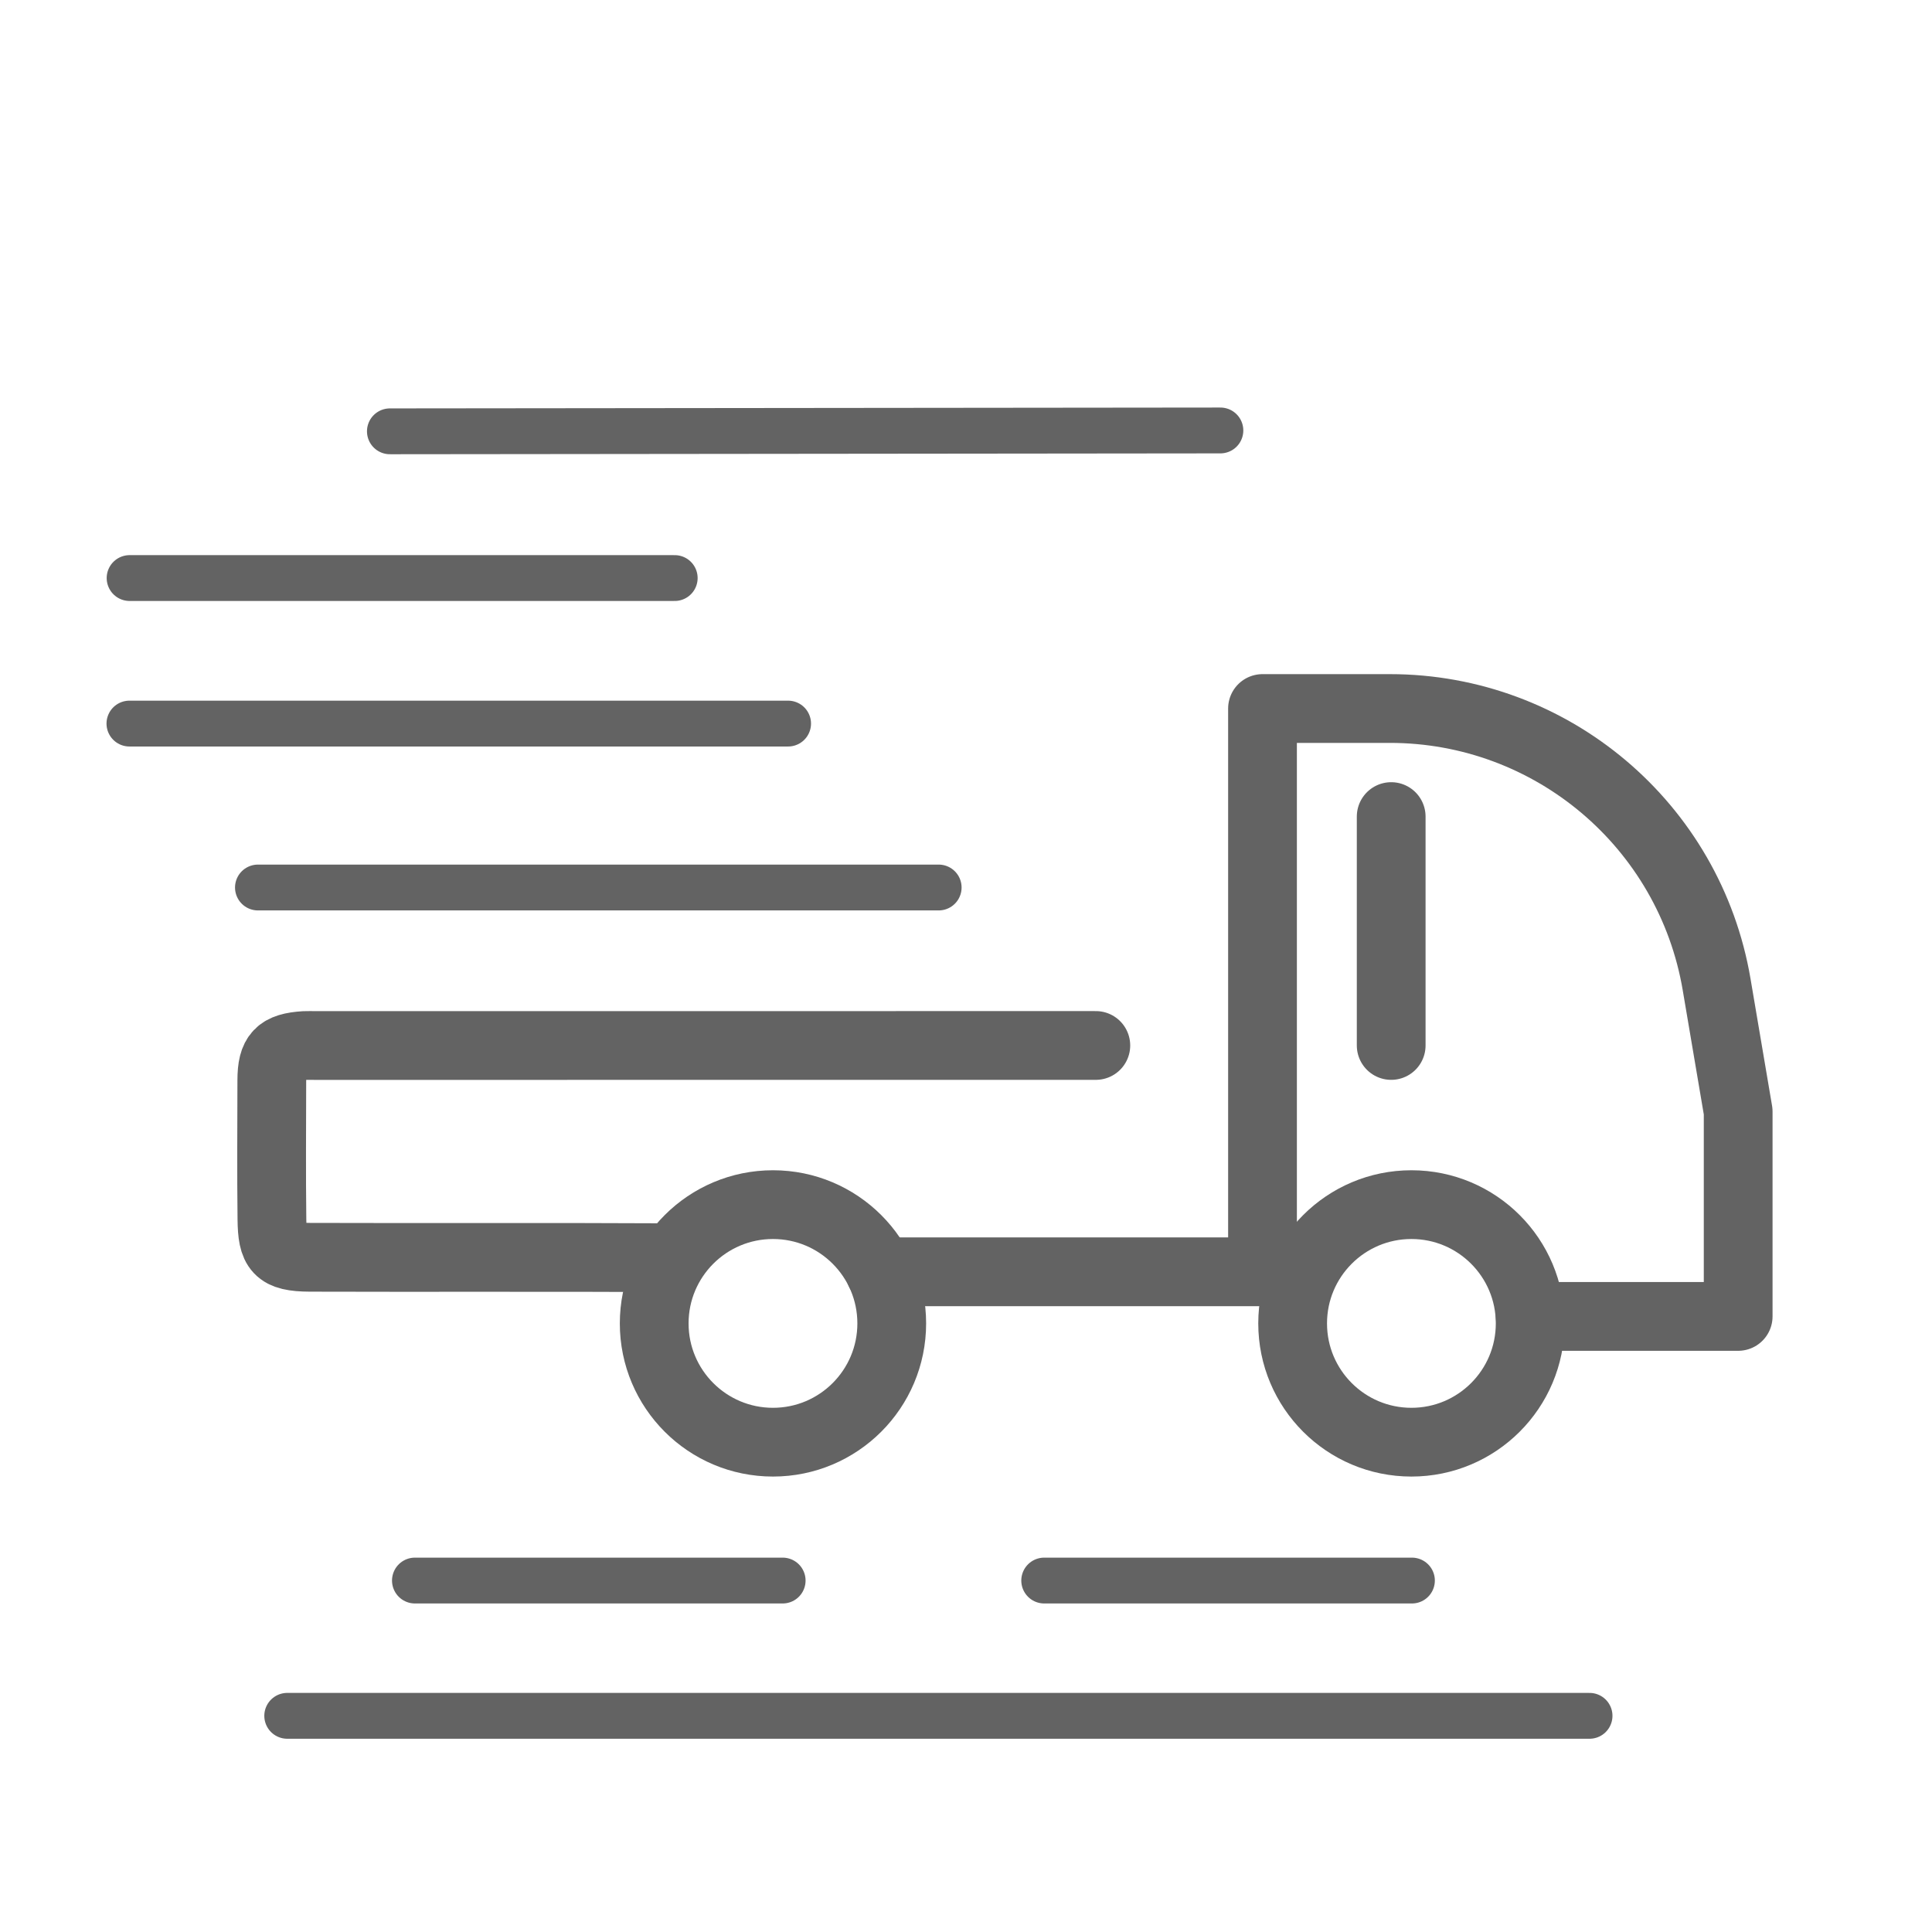
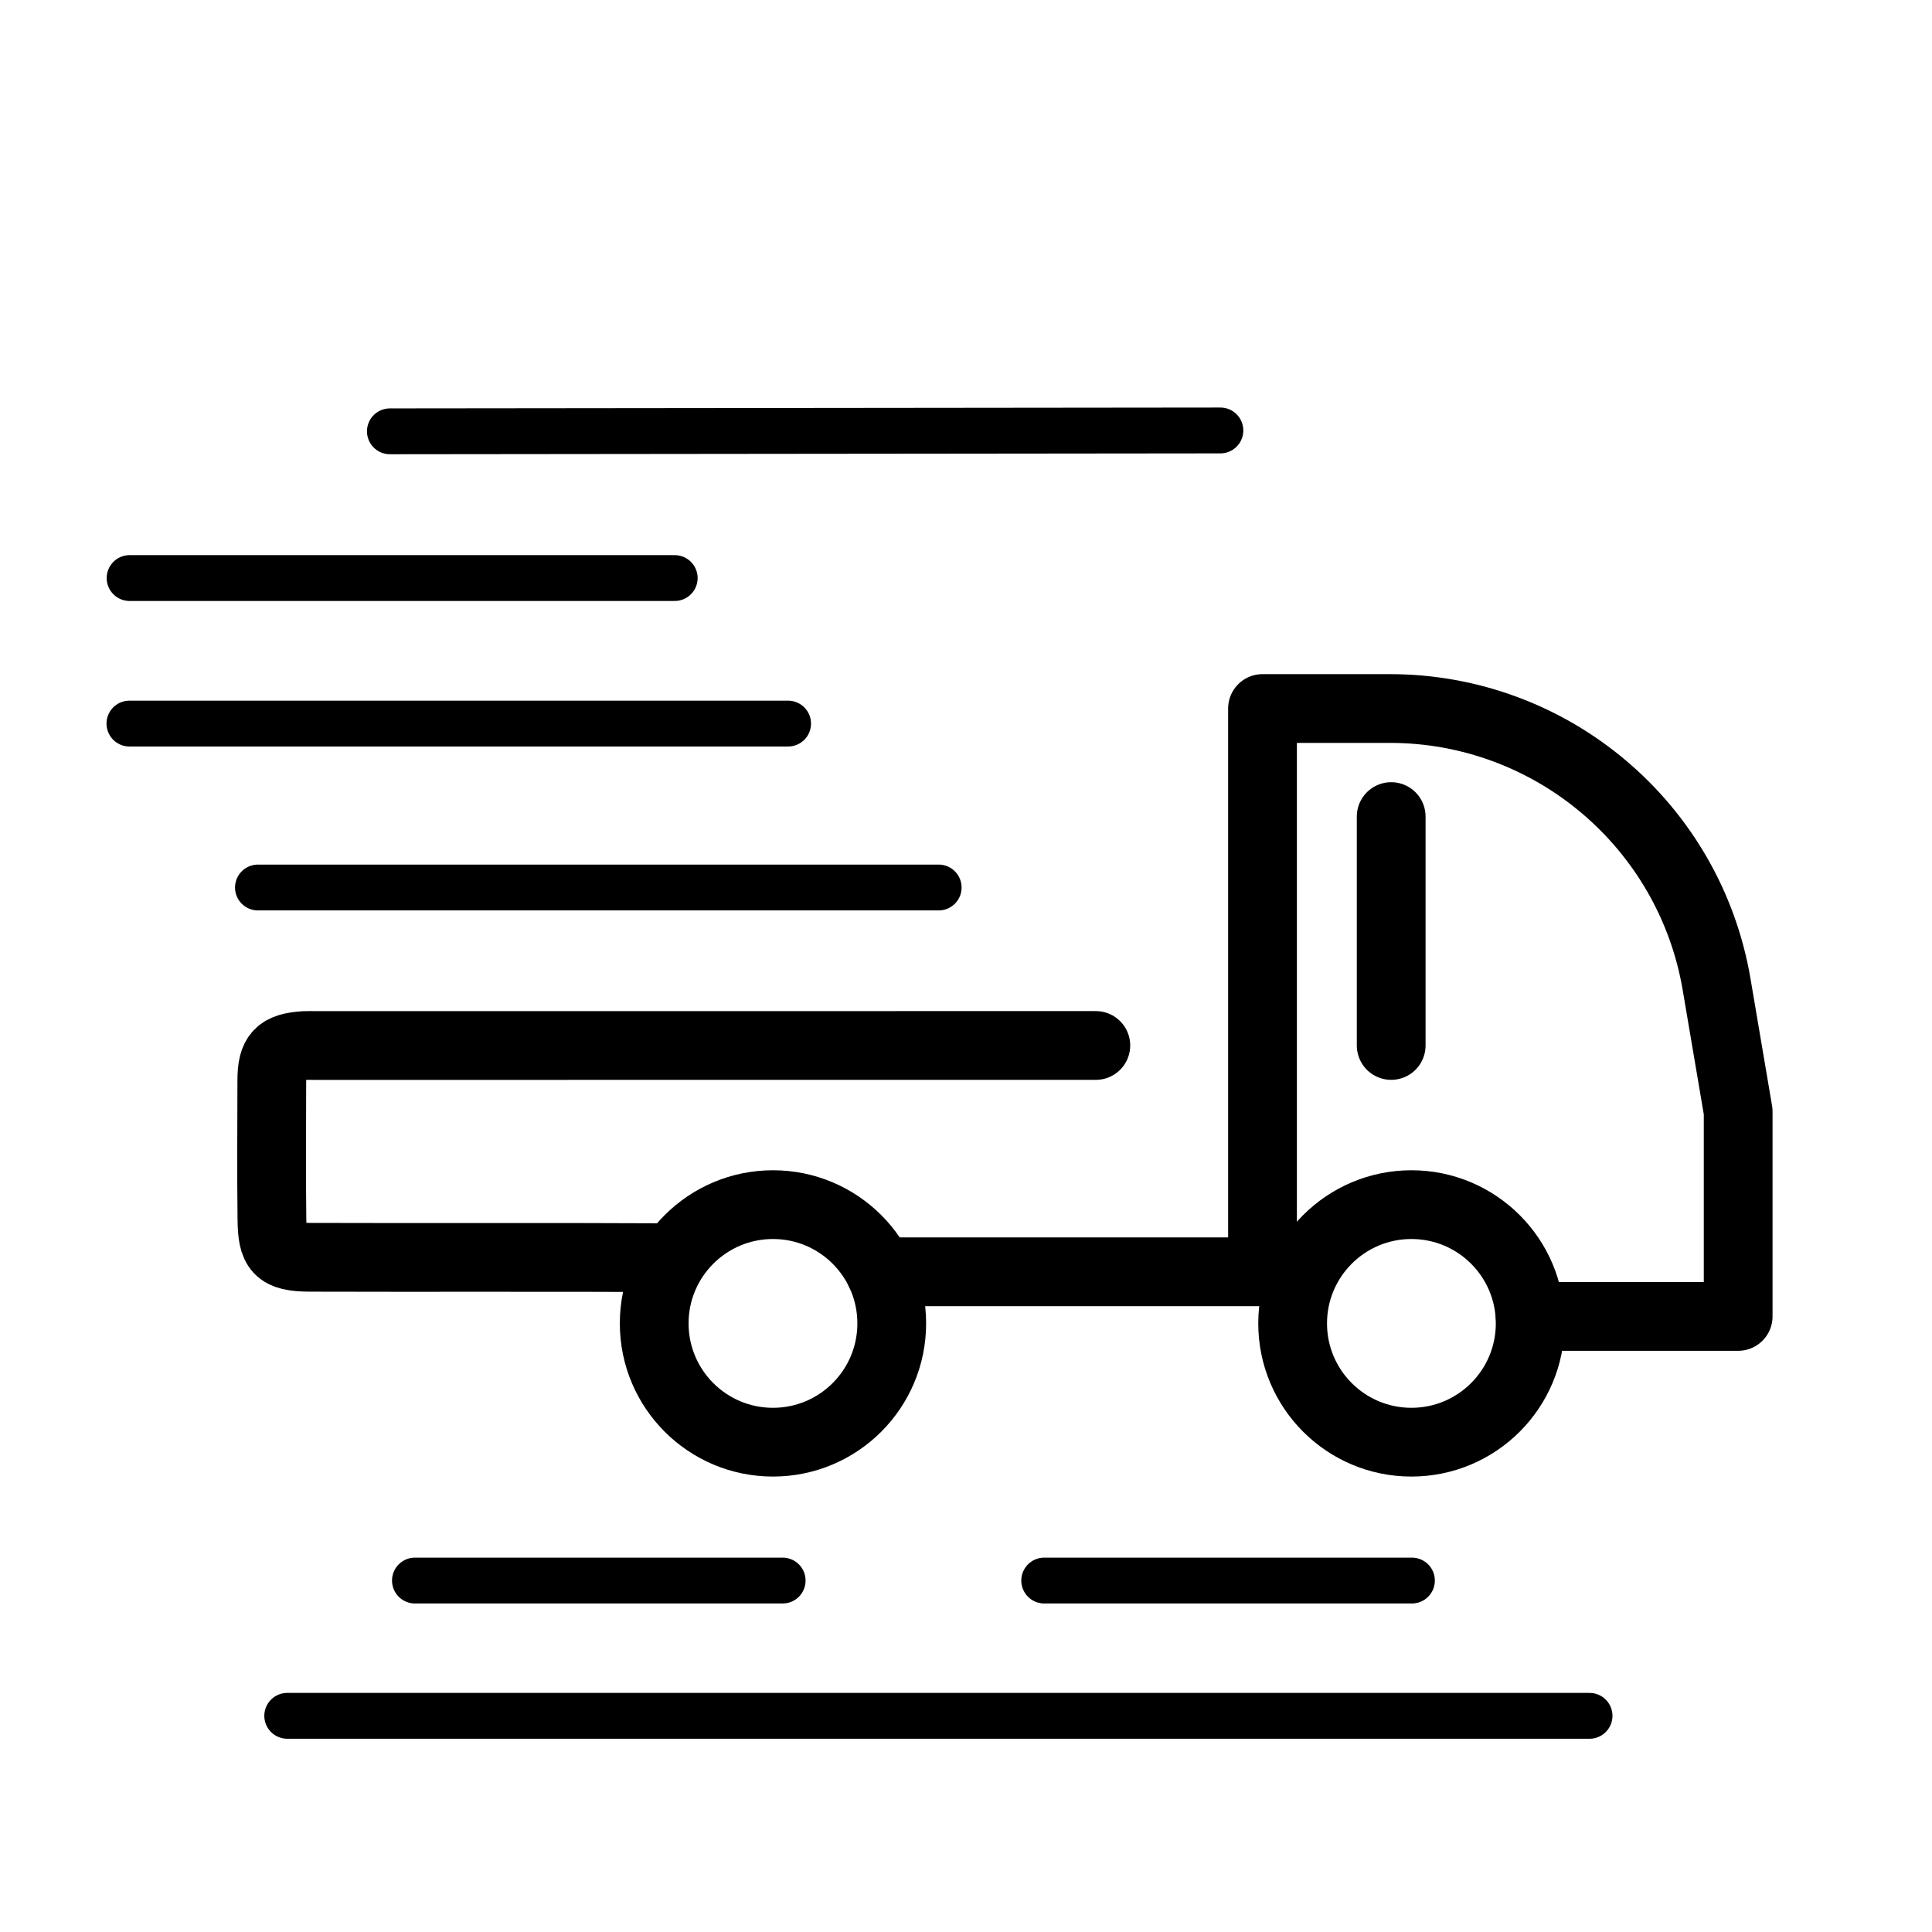
<svg xmlns="http://www.w3.org/2000/svg" id="uuid-f62abea1-bef8-41f0-b8e9-c403563a6080" data-name="Layer 1" viewBox="0 0 337.2 337.2">
  <g>
    <rect width="337.2" height="337.2" fill="none" />
    <g id="uuid-86cfef13-88e8-4351-9866-6539850c0d4a" data-name="gXxdQW">
      <g>
-         <path d="M191.26,182.47s-89.16.01-136.24.01c-.61,0-1.21-.03-1.82,0-4.5.28-5.75,1.58-5.76,6.06-.01,8.08-.08,16.17.02,24.25.06,5.27.96,6.63,6.64,6.65,17.28.06,44.9-.03,62.18.07" fill="none" stroke="#636363" stroke-linecap="round" stroke-linejoin="round" stroke-width="12" />
-         <path d="M163.83,154.9H45.02" fill="none" stroke="#636363" stroke-linecap="round" stroke-linejoin="round" stroke-width="8" />
-         <path d="M137.55,126.29H22.59" fill="none" stroke="#636363" stroke-linecap="round" stroke-linejoin="round" stroke-width="8" />
-         <line x1="153.59" y1="221.97" x2="225.61" y2="221.97" fill="none" stroke="#636363" stroke-linecap="round" stroke-linejoin="round" stroke-width="12" />
-         <line x1="213" y1="75.13" x2="68.05" y2="75.28" fill="none" stroke="#636363" stroke-linecap="round" stroke-linejoin="round" stroke-width="8" />
-         <path d="M117.76,100.89H22.62" fill="none" stroke="#636363" stroke-linecap="round" stroke-linejoin="round" stroke-width="8" />
-         <path d="M220.35,221.97v-98.31h22.23c28.21,0,52.31,20.35,57.03,48.17l3.76,22.17v35.76h-36.3" fill="none" stroke="#636363" stroke-linecap="round" stroke-linejoin="round" stroke-width="12" />
+         <path d="M191.26,182.47s-89.16.01-136.24.01c-.61,0-1.21-.03-1.82,0-4.5.28-5.75,1.58-5.76,6.06-.01,8.08-.08,16.17.02,24.25.06,5.27.96,6.63,6.64,6.65,17.28.06,44.9-.03,62.18.07" fill="none" stroke="currentColor" stroke-linecap="round" stroke-linejoin="round" stroke-width="12" />
+         <path d="M163.83,154.9H45.02" fill="none" stroke="currentColor" stroke-linecap="round" stroke-linejoin="round" stroke-width="8" />
+         <path d="M137.55,126.29H22.59" fill="none" stroke="currentColor" stroke-linecap="round" stroke-linejoin="round" stroke-width="8" />
+         <line x1="153.59" y1="221.97" x2="225.61" y2="221.97" fill="none" stroke="currentColor" stroke-linecap="round" stroke-linejoin="round" stroke-width="12" />
+         <line x1="213" y1="75.13" x2="68.05" y2="75.28" fill="none" stroke="currentColor" stroke-linecap="round" stroke-linejoin="round" stroke-width="8" />
+         <path d="M117.76,100.89H22.62" fill="none" stroke="currentColor" stroke-linecap="round" stroke-linejoin="round" stroke-width="8" />
+         <path d="M220.35,221.97v-98.31h22.23c28.21,0,52.31,20.35,57.03,48.17l3.76,22.17v35.76h-36.3" fill="none" stroke="currentColor" stroke-linecap="round" stroke-linejoin="round" stroke-width="12" />
      </g>
    </g>
-     <circle cx="134.91" cy="230.98" r="20.73" fill="none" stroke="#636363" stroke-linecap="round" stroke-linejoin="round" stroke-width="12" />
-     <circle cx="246.34" cy="230.98" r="20.73" fill="none" stroke="#636363" stroke-linecap="round" stroke-linejoin="round" stroke-width="12" />
-     <line x1="72.42" y1="275.86" x2="136.6" y2="275.86" fill="none" stroke="#636363" stroke-linecap="round" stroke-linejoin="round" stroke-width="8" />
-     <line x1="182.25" y1="275.86" x2="246.43" y2="275.86" fill="none" stroke="#636363" stroke-linecap="round" stroke-linejoin="round" stroke-width="8" />
-     <line x1="50.13" y1="299.47" x2="277.43" y2="299.47" fill="none" stroke="#636363" stroke-linecap="round" stroke-linejoin="round" stroke-width="8" />
+     <circle cx="134.91" cy="230.98" r="20.73" fill="none" stroke="currentColor" stroke-linecap="round" stroke-linejoin="round" stroke-width="12" />
+     <circle cx="246.34" cy="230.98" r="20.73" fill="none" stroke="currentColor" stroke-linecap="round" stroke-linejoin="round" stroke-width="12" />
+     <line x1="72.42" y1="275.86" x2="136.6" y2="275.86" fill="none" stroke="currentColor" stroke-linecap="round" stroke-linejoin="round" stroke-width="8" />
+     <line x1="182.25" y1="275.86" x2="246.43" y2="275.86" fill="none" stroke="currentColor" stroke-linecap="round" stroke-linejoin="round" stroke-width="8" />
+     <line x1="50.13" y1="299.47" x2="277.43" y2="299.47" fill="none" stroke="currentColor" stroke-linecap="round" stroke-linejoin="round" stroke-width="8" />
  </g>
-   <line x1="242.81" y1="142.52" x2="242.81" y2="182.47" fill="none" stroke="#636363" stroke-linecap="round" stroke-linejoin="round" stroke-width="12" />
+   <line x1="242.81" y1="142.52" x2="242.81" y2="182.47" fill="none" stroke="currentColor" stroke-linecap="round" stroke-linejoin="round" stroke-width="12" />
</svg>
